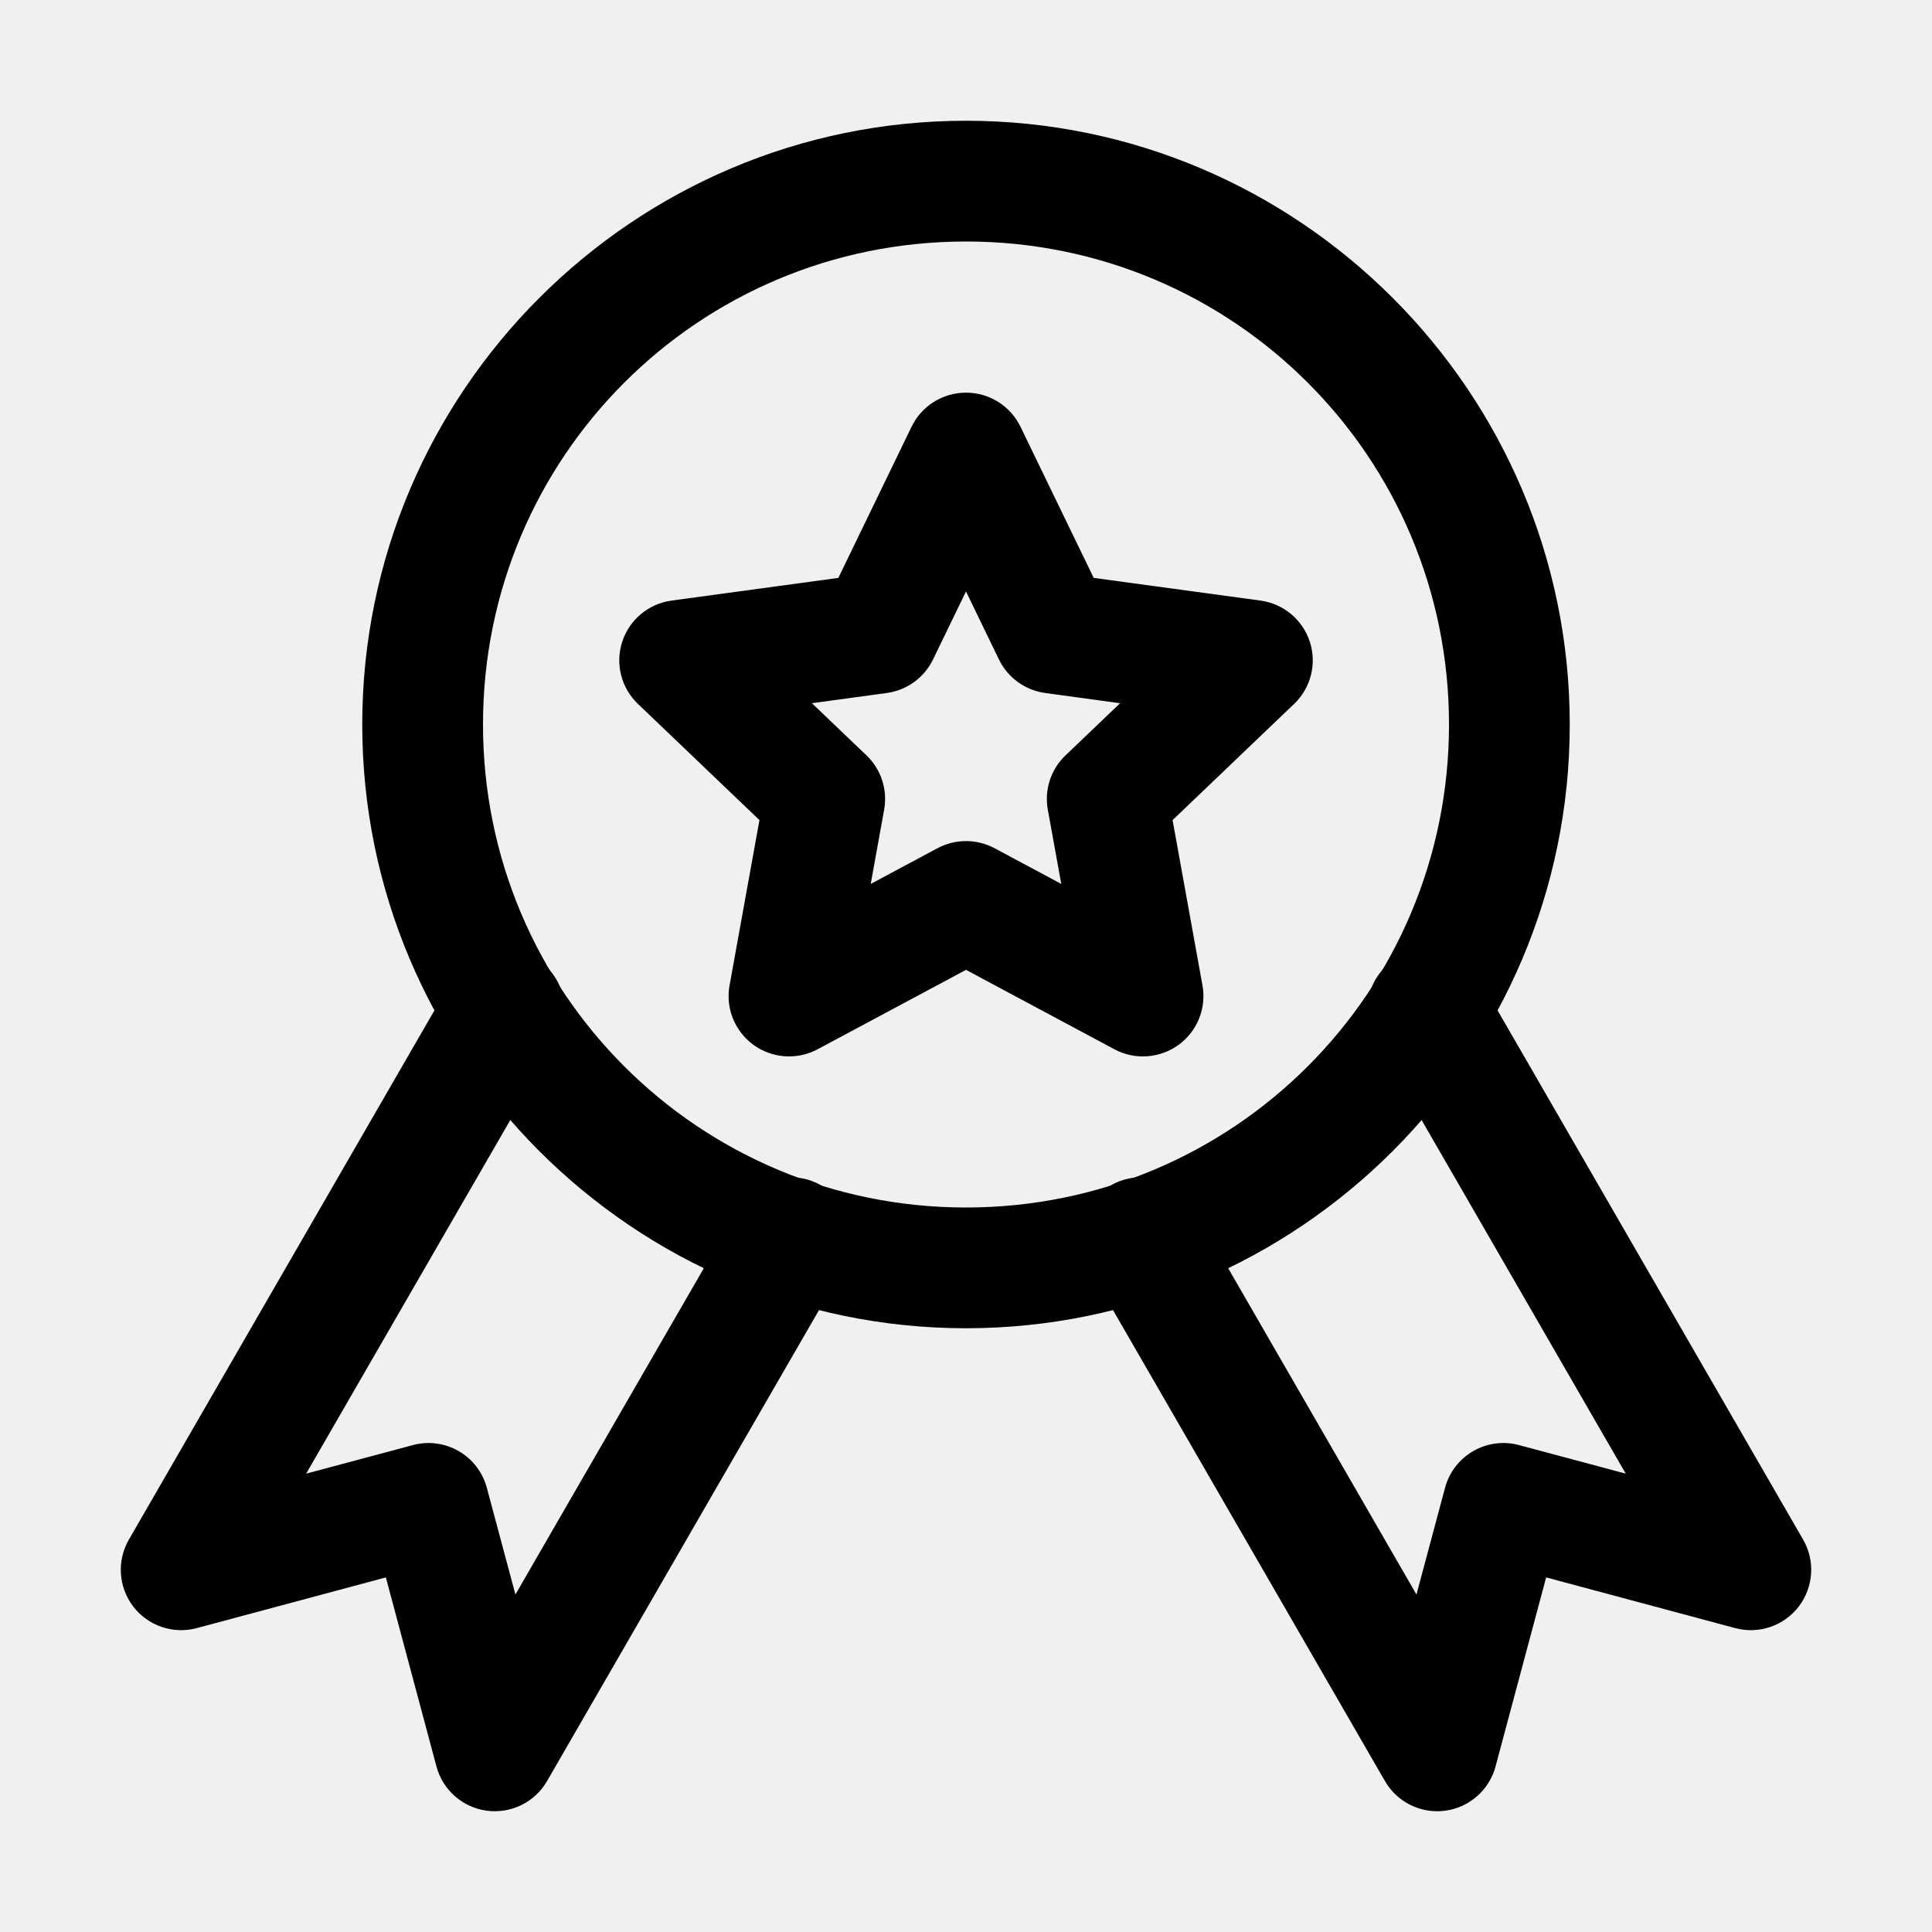
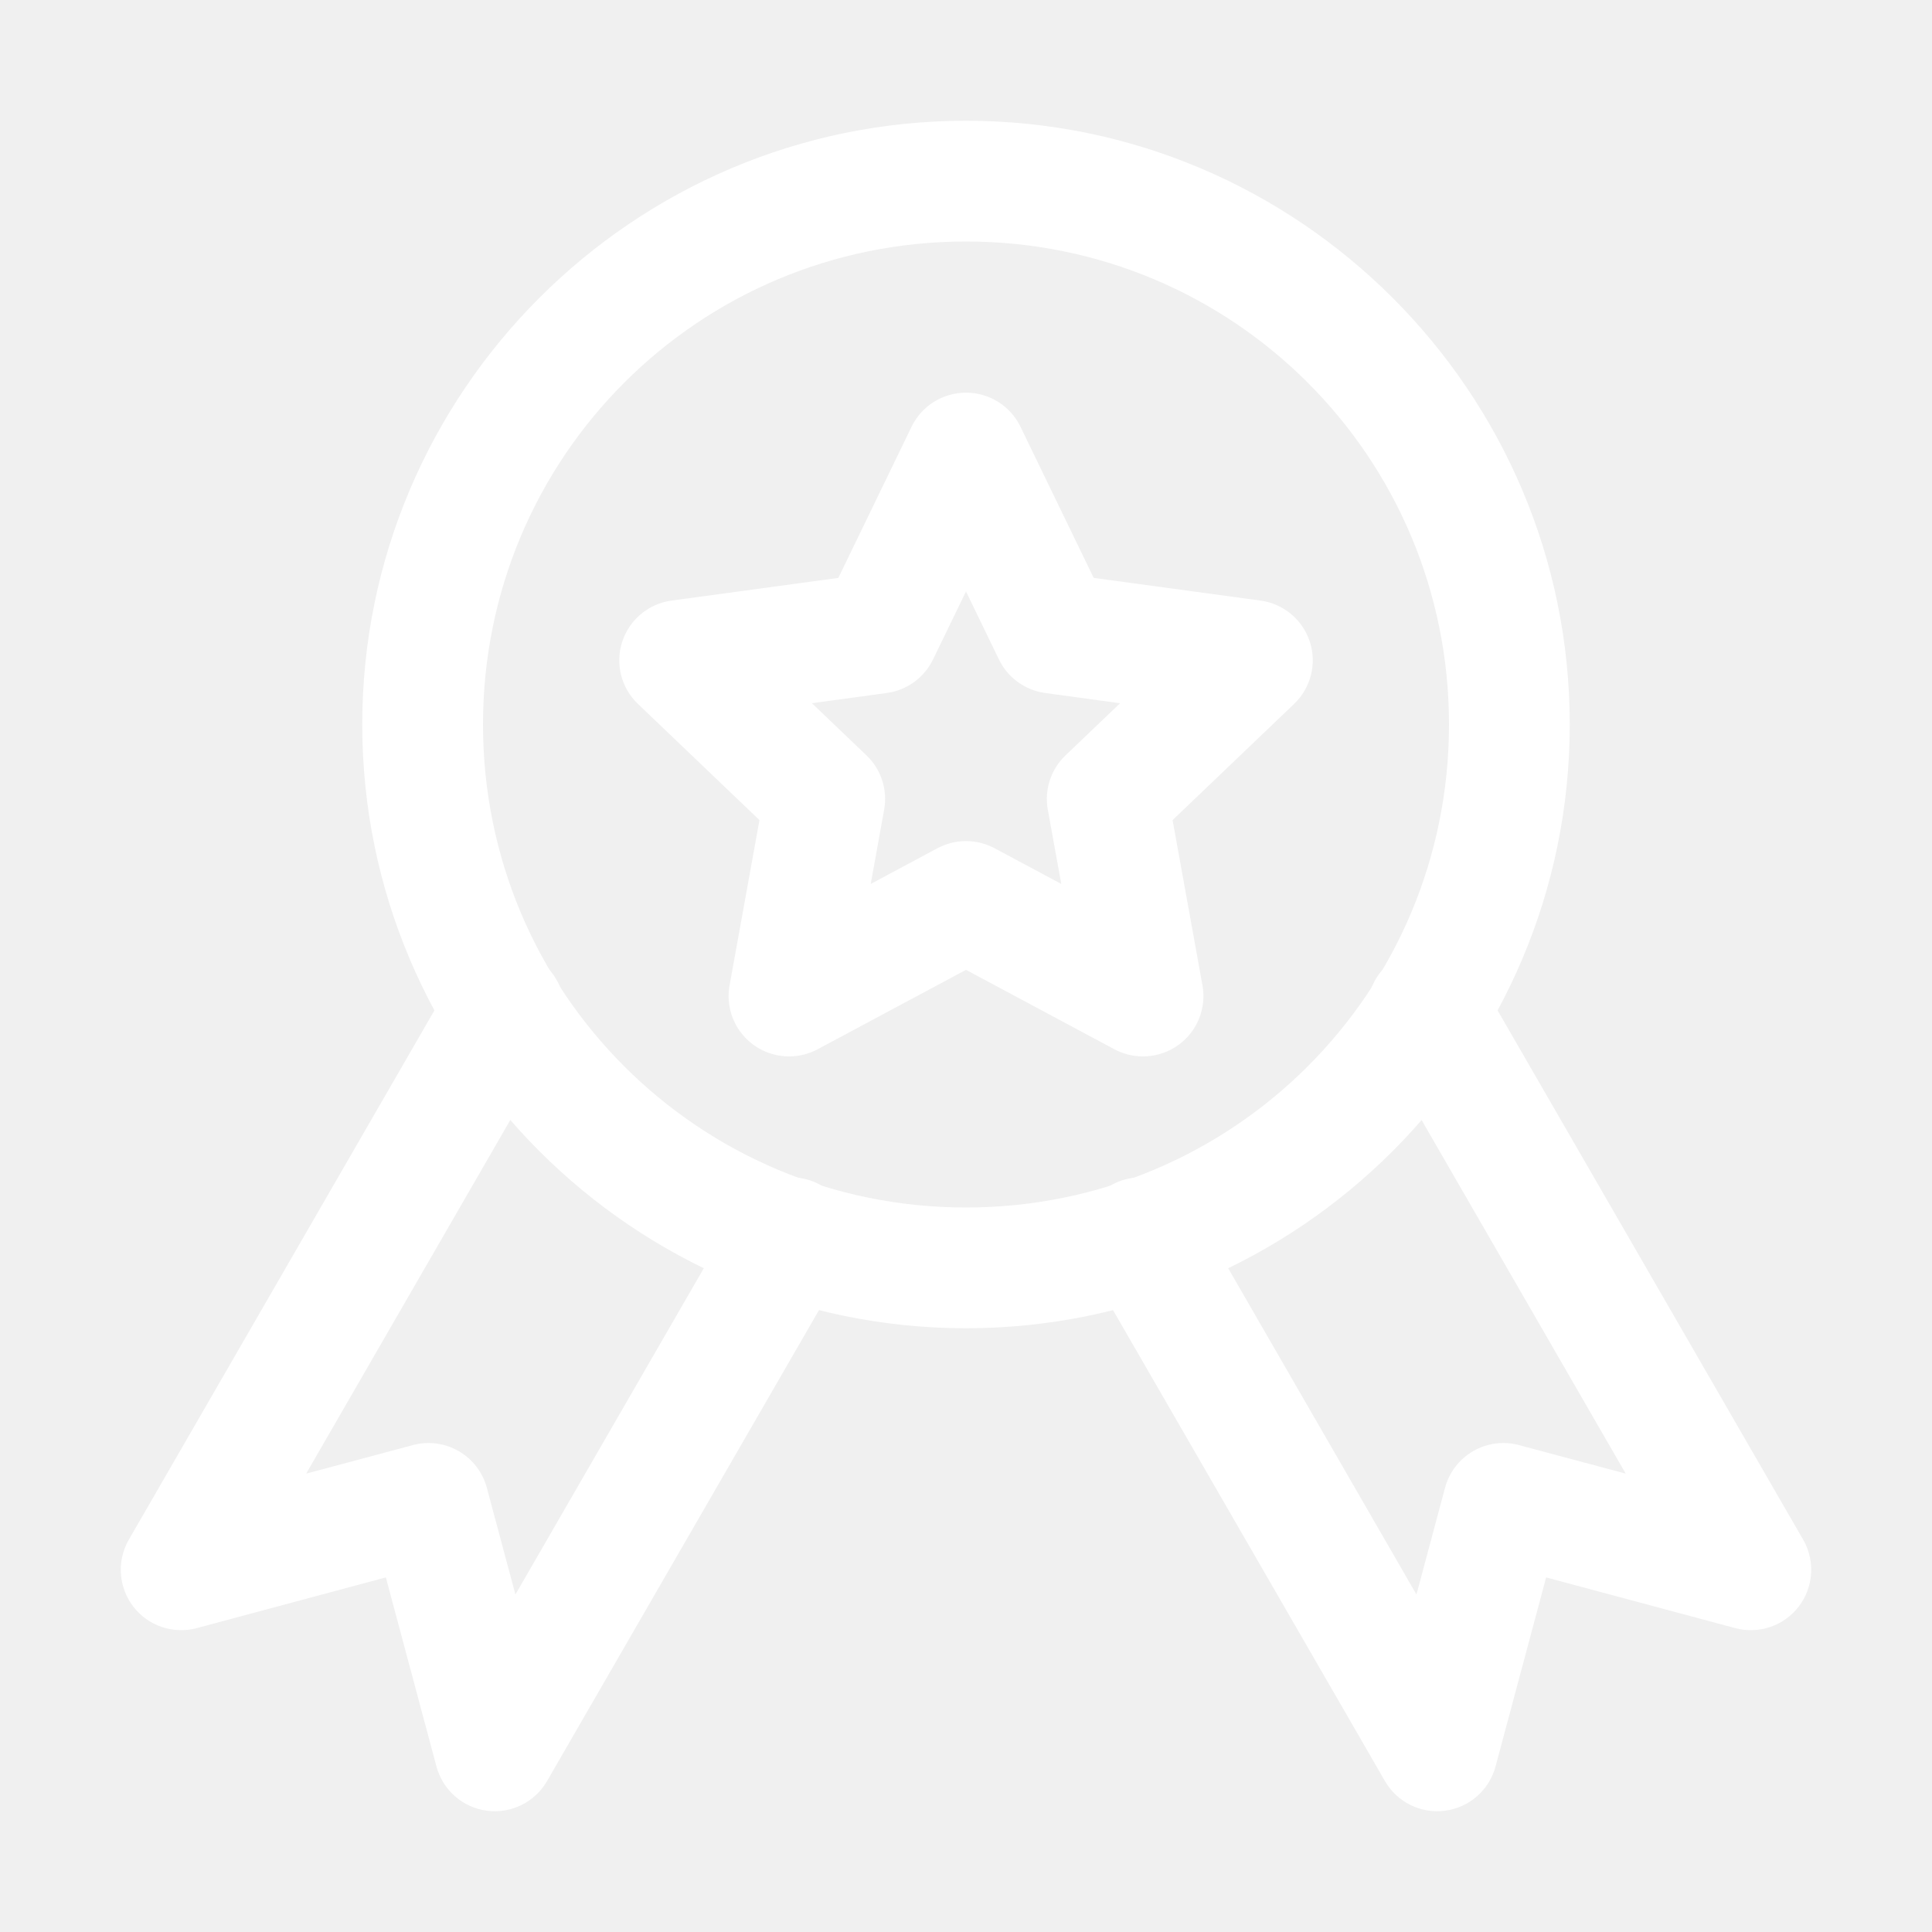
<svg xmlns="http://www.w3.org/2000/svg" width="800px" height="800px" viewBox="0 0 32 32" id="svg5" version="1.1">
  <defs id="defs2" />
  <g id="layer1" transform="translate(36,-100)">
-     <path d="m -27.906,115.76 a 1,1 0 0 0 -0.605,0.467 L -33.865,125.5 a 1,1 0 0 0 1.123,1.467 l 3.133,-0.84 0.838,3.131 A 1,1 0 0 0 -26.939,129.5 L -22.031,121 A 1,1 0 0 0 -22.396,119.635 1,1 0 0 0 -23.762,120 l -3.701,6.41 -0.473,-1.766 a 1,1 0 0 0 -1.225,-0.709 l -1.768,0.473 4.146,-7.182 a 1,1 0 0 0 -0.365,-1.365 1,1 0 0 0 -0.76,-0.102 z" id="rect5129" style="color:#000000;fill:#000000;fill-rule:evenodd;stroke-linecap:round;stroke-linejoin:round;stroke-miterlimit:4.1;-inkscape-stroke:none" />
-     <path d="m -12.854,115.861 a 1,1 0 0 0 -0.365,1.365 l 4.146,7.182 -1.768,-0.473 a 1,1 0 0 0 -1.225,0.709 l -0.473,1.766 L -16.238,120 A 1,1 0 0 0 -17.604,119.635 1,1 0 0 0 -17.969,121 l 4.908,8.5 a 1,1 0 0 0 1.832,-0.242 l 0.838,-3.131 3.133,0.84 A 1,1 0 0 0 -6.135,125.5 l -5.354,-9.273 a 1,1 0 0 0 -1.365,-0.365 z" id="path5307" style="color:#000000;fill:#000000;fill-rule:evenodd;stroke-linecap:round;stroke-linejoin:round;stroke-miterlimit:4.1;-inkscape-stroke:none" />
-     <path d="m -20,102 c -5.511,0 -10,4.489 -10,10 0,5.511 4.489,10 10,10 5.511,0 10,-4.489 10,-10 0,-5.511 -4.489,-10 -10,-10 z m 0,2 c 4.43,0 8,3.57 8,8 0,4.43 -3.57,8 -8,8 -4.43,0 -8,-3.57 -8,-8 0,-4.43 3.57,-8 8,-8 z" id="path5328" style="color:#000000;fill:#000000;fill-rule:evenodd;stroke-linecap:round;stroke-linejoin:round;stroke-miterlimit:4.1;-inkscape-stroke:none" />
-     <path d="m 20.469,46.977 a 1.406,1.406 0 0 0 -1.02,0.121 L 16,48.949 12.551,47.098 a 1.406,1.406 0 0 0 -2.049,1.488 l 0.695,3.854 -2.826,2.709 a 1.406,1.406 0 0 0 0.781,2.408 l 3.879,0.529 1.703,3.525 a 1.406,1.406 0 0 0 2.531,0 l 1.703,-3.525 3.879,-0.529 a 1.406,1.406 0 0 0 0.781,-2.408 l -2.826,-2.709 0.695,-3.854 A 1.406,1.406 0 0 0 20.469,46.977 Z m -6.684,3.975 1.551,0.832 a 1.406,1.406 0 0 0 1.328,0 l 1.551,-0.832 -0.312,1.732 a 1.406,1.406 0 0 0 0.41,1.264 l 1.27,1.217 -1.742,0.238 a 1.406,1.406 0 0 0 -1.074,0.781 L 16,57.77 15.234,56.184 a 1.406,1.406 0 0 0 -1.074,-0.781 L 12.418,55.164 13.688,53.947 a 1.406,1.406 0 0 0 0.41,-1.264 z" id="path5315" style="color:#000000;fill:#000000;fill-rule:evenodd;stroke-linecap:round;stroke-linejoin:round;stroke-miterlimit:4.1;-inkscape-stroke:none" transform="matrix(-0.7124116,0,0,-0.7105055,-8.601417,150.8422)" />
+     <path d="m -27.906,115.76 a 1,1 0 0 0 -0.605,0.467 L -33.865,125.5 a 1,1 0 0 0 1.123,1.467 l 3.133,-0.84 0.838,3.131 A 1,1 0 0 0 -26.939,129.5 L -22.031,121 A 1,1 0 0 0 -22.396,119.635 1,1 0 0 0 -23.762,120 l -3.701,6.41 -0.473,-1.766 a 1,1 0 0 0 -1.225,-0.709 l -1.768,0.473 4.146,-7.182 a 1,1 0 0 0 -0.365,-1.365 1,1 0 0 0 -0.76,-0.102 z" id="rect5129" style="color:#FFFFFF;fill:#FFFFFF;fill-rule:evenodd;stroke-linecap:round;stroke-linejoin:round;stroke-miterlimit:4.1;-inkscape-stroke:none" />
+     <path d="m -12.854,115.861 a 1,1 0 0 0 -0.365,1.365 l 4.146,7.182 -1.768,-0.473 a 1,1 0 0 0 -1.225,0.709 l -0.473,1.766 L -16.238,120 A 1,1 0 0 0 -17.604,119.635 1,1 0 0 0 -17.969,121 l 4.908,8.5 a 1,1 0 0 0 1.832,-0.242 l 0.838,-3.131 3.133,0.84 A 1,1 0 0 0 -6.135,125.5 l -5.354,-9.273 a 1,1 0 0 0 -1.365,-0.365 z" id="path5307" style="color:#FFFFFF;fill:#FFFFFF;fill-rule:evenodd;stroke-linecap:round;stroke-linejoin:round;stroke-miterlimit:4.1;-inkscape-stroke:none" />
+     <path d="m -20,102 c -5.511,0 -10,4.489 -10,10 0,5.511 4.489,10 10,10 5.511,0 10,-4.489 10,-10 0,-5.511 -4.489,-10 -10,-10 z m 0,2 c 4.43,0 8,3.57 8,8 0,4.43 -3.57,8 -8,8 -4.43,0 -8,-3.57 -8,-8 0,-4.43 3.57,-8 8,-8 z" id="path5328" style="color:#FFFFFF;fill:#FFFFFF;fill-rule:evenodd;stroke-linecap:round;stroke-linejoin:round;stroke-miterlimit:4.1;-inkscape-stroke:none" />
+     <path d="m 20.469,46.977 a 1.406,1.406 0 0 0 -1.02,0.121 L 16,48.949 12.551,47.098 a 1.406,1.406 0 0 0 -2.049,1.488 l 0.695,3.854 -2.826,2.709 a 1.406,1.406 0 0 0 0.781,2.408 l 3.879,0.529 1.703,3.525 a 1.406,1.406 0 0 0 2.531,0 l 1.703,-3.525 3.879,-0.529 a 1.406,1.406 0 0 0 0.781,-2.408 l -2.826,-2.709 0.695,-3.854 A 1.406,1.406 0 0 0 20.469,46.977 Z m -6.684,3.975 1.551,0.832 a 1.406,1.406 0 0 0 1.328,0 l 1.551,-0.832 -0.312,1.732 a 1.406,1.406 0 0 0 0.41,1.264 l 1.27,1.217 -1.742,0.238 a 1.406,1.406 0 0 0 -1.074,0.781 L 16,57.77 15.234,56.184 a 1.406,1.406 0 0 0 -1.074,-0.781 L 12.418,55.164 13.688,53.947 a 1.406,1.406 0 0 0 0.41,-1.264 z" id="path5315" style="color:#FFFFFF;fill:#FFFFFF;fill-rule:evenodd;stroke-linecap:round;stroke-linejoin:round;stroke-miterlimit:4.1;-inkscape-stroke:none" transform="matrix(-0.7124116,0,0,-0.7105055,-8.601417,150.8422)" />
  </g>
</svg>
